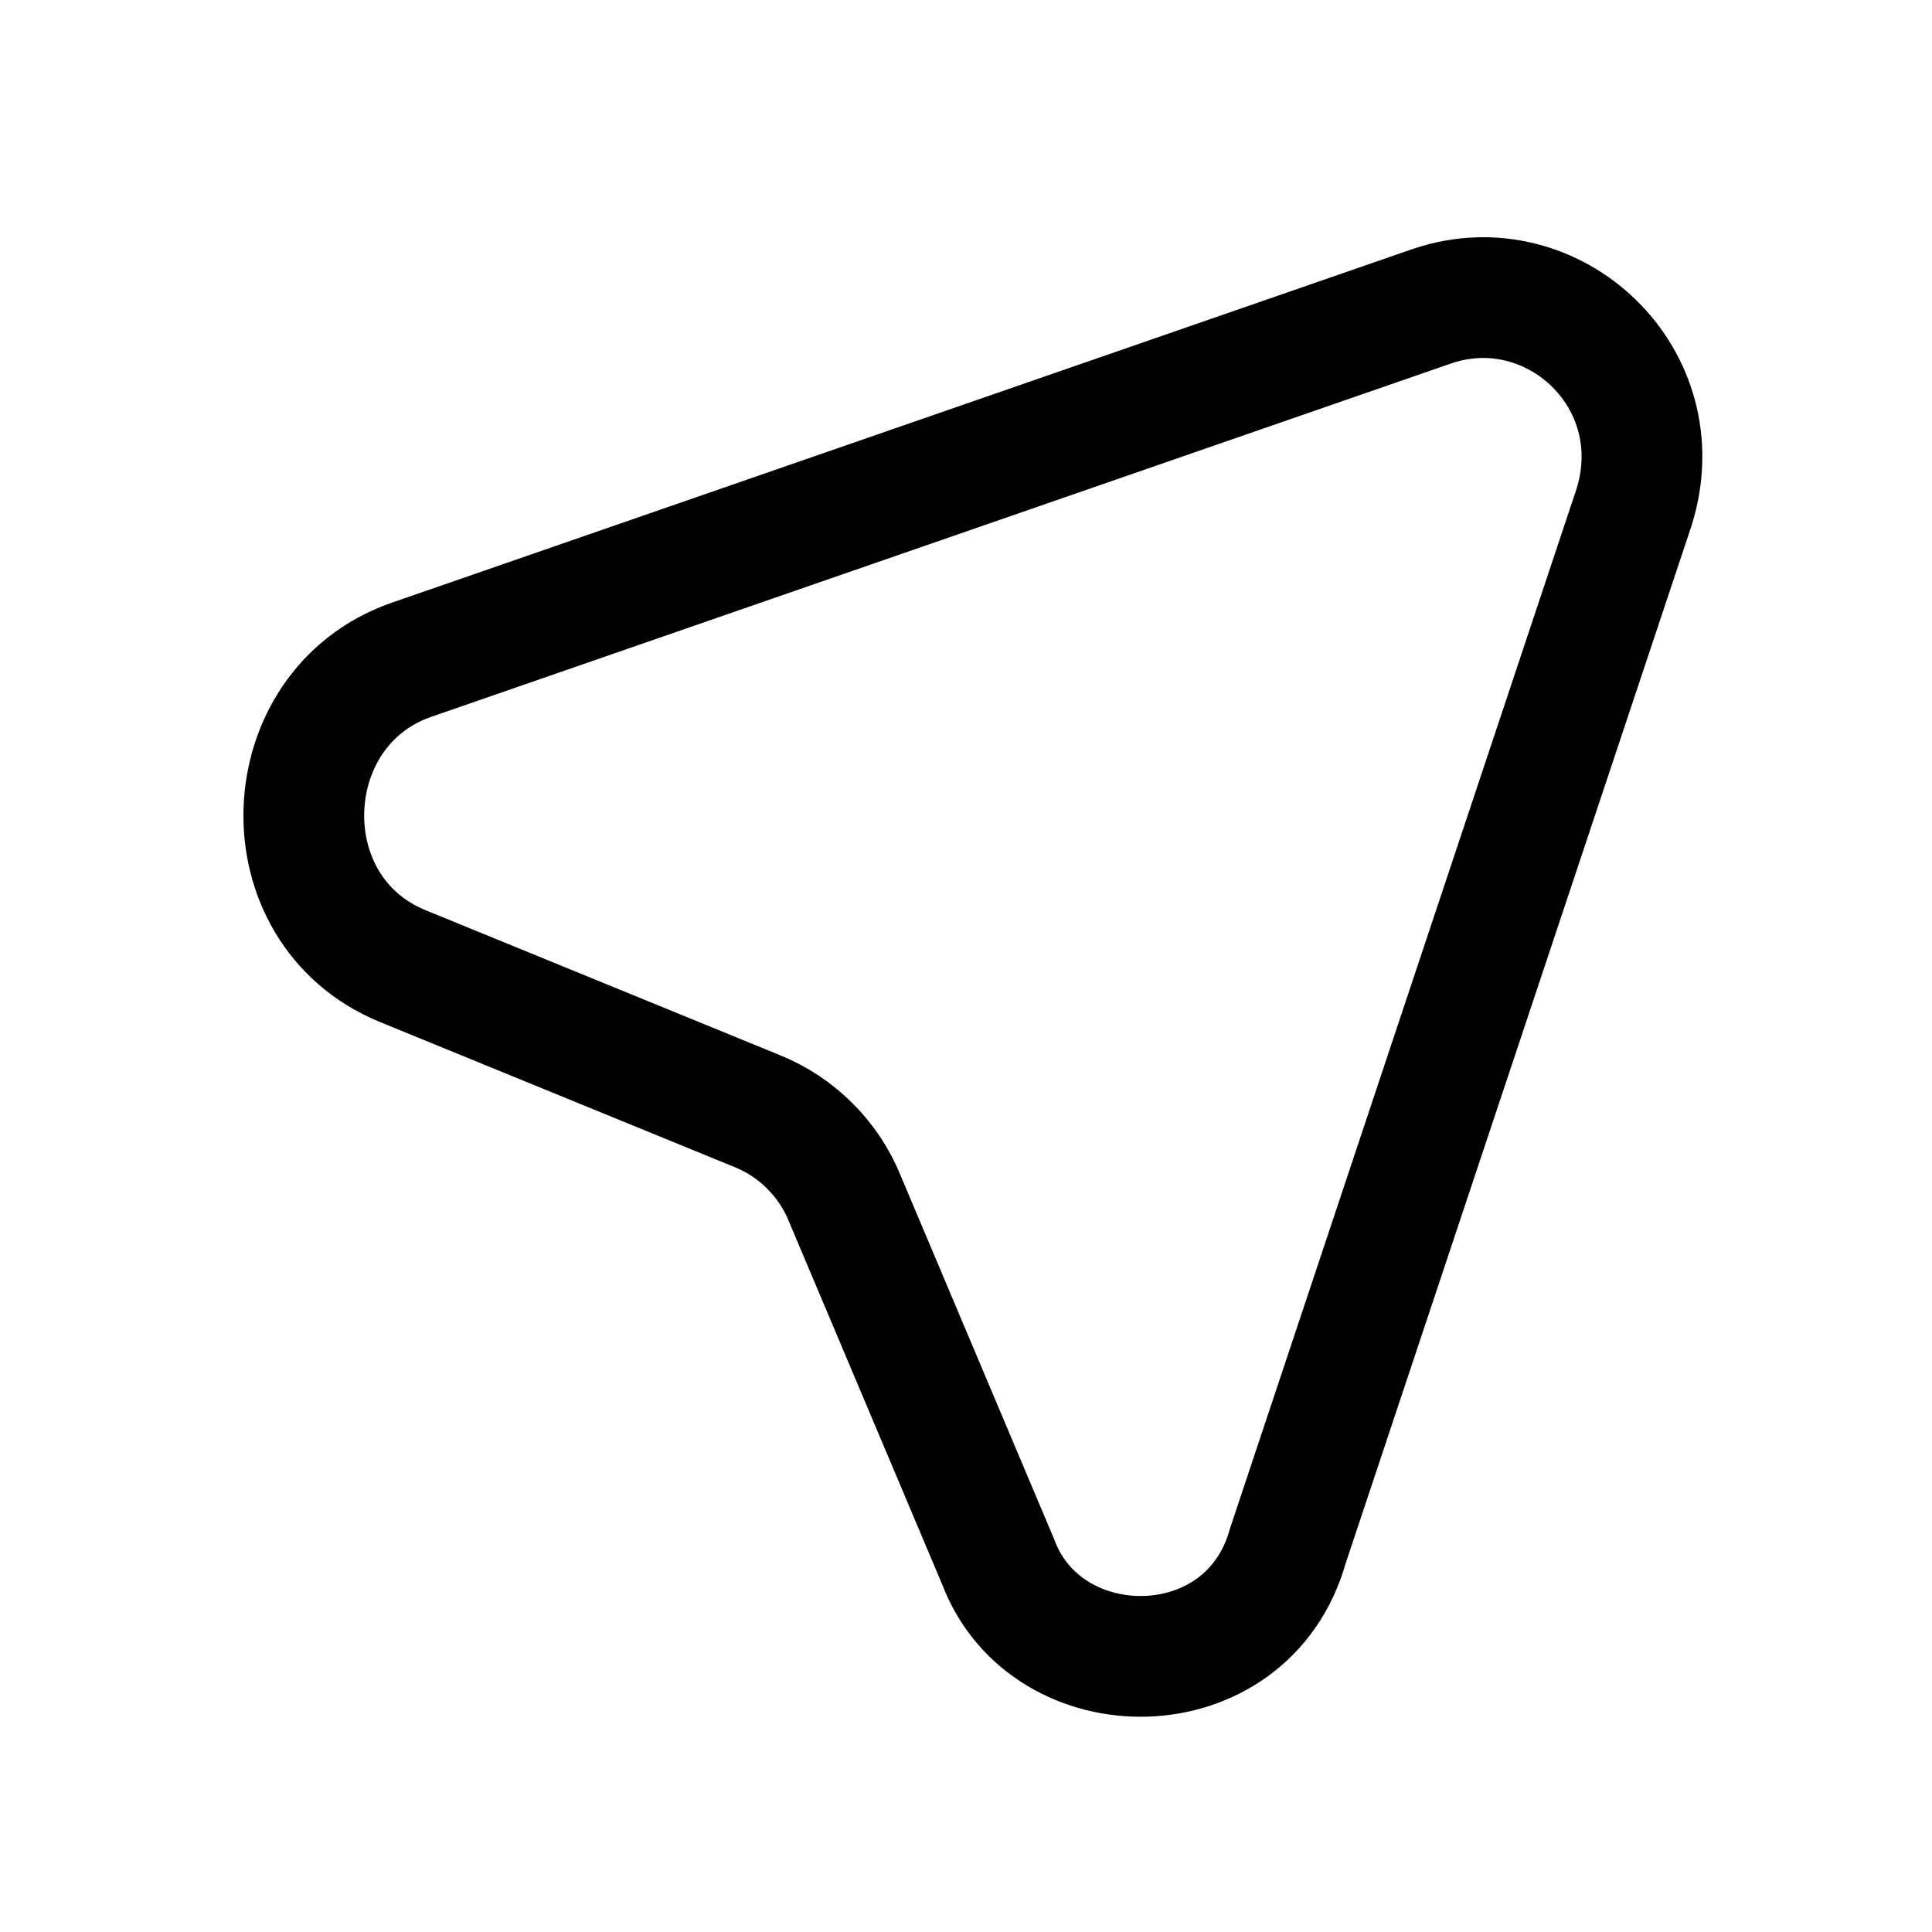
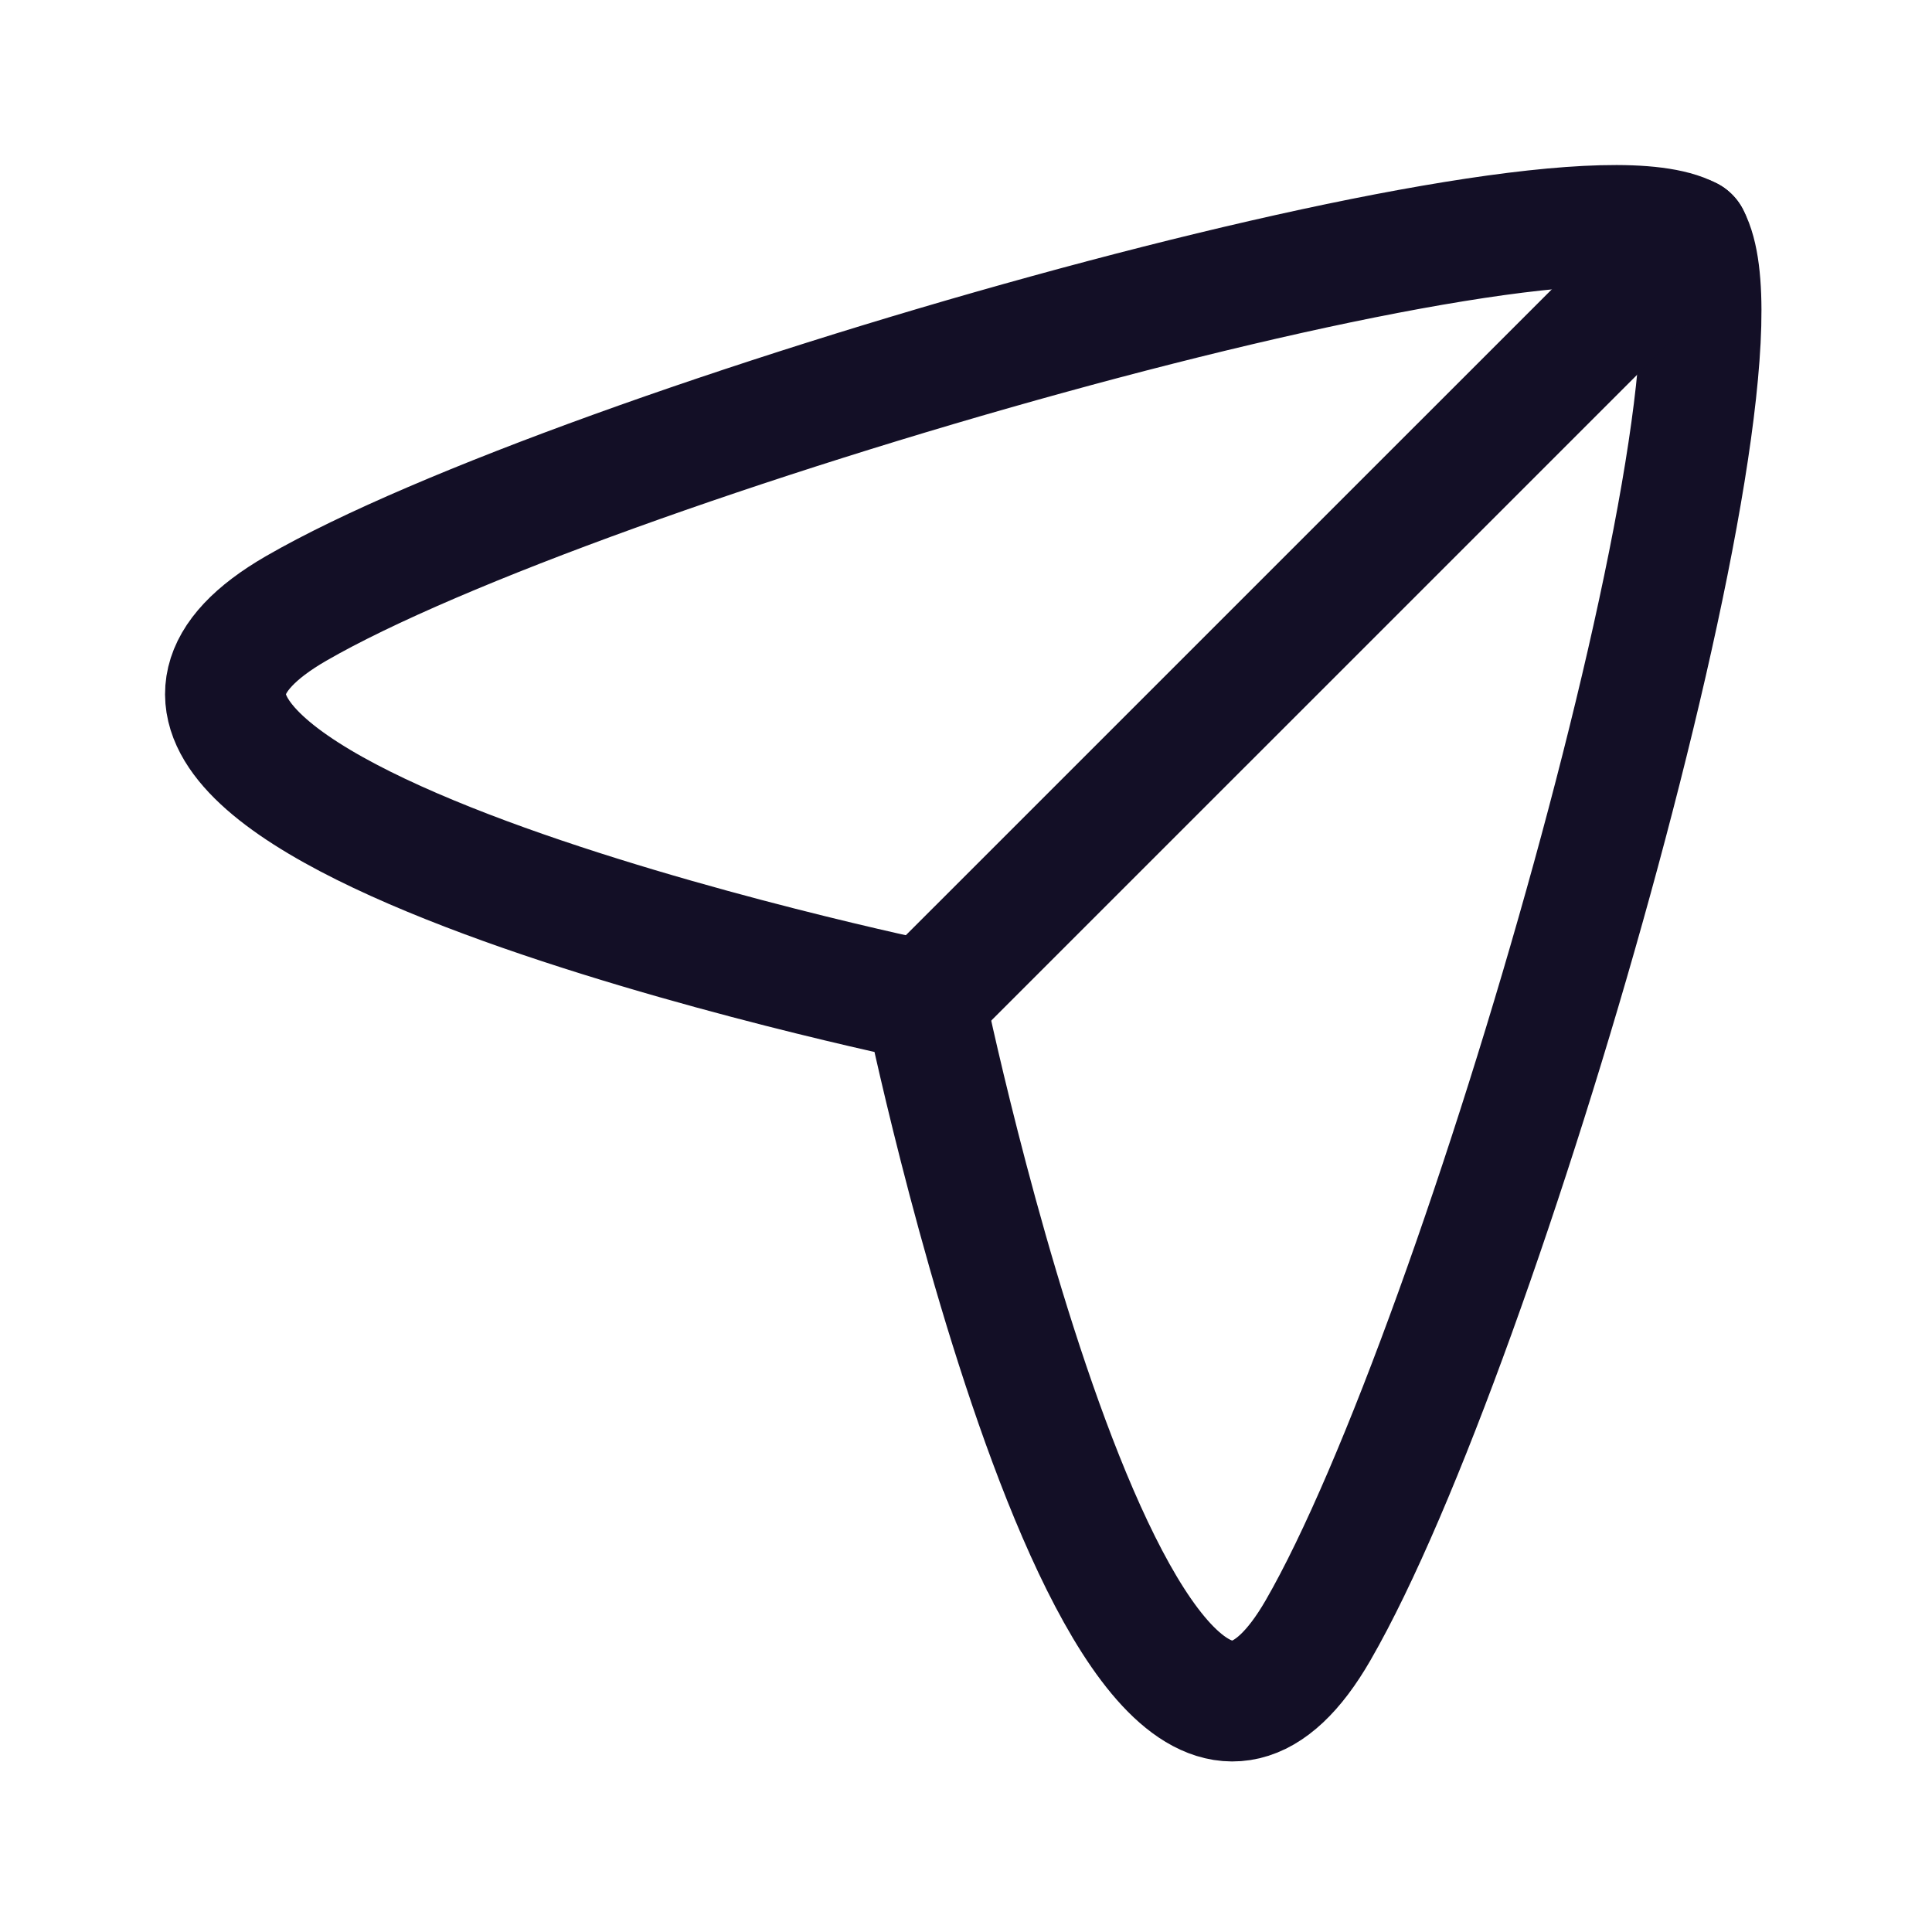
- <svg xmlns="http://www.w3.org/2000/svg" width="24" height="24" viewBox="0 0 24 24" fill="none">
-   <path d="M15.999 19.2L20.299 6.3C20.799 4.7 19.299 3.3 17.799 3.8L5.1 8.2C3.4 8.8 3.3 11.3 5 12L9.4 13.8C9.9 14 10.3 14.4 10.499 14.9L12.399 19.4C12.999 21 15.499 21 15.999 19.2Z" stroke="black" stroke-width="1.5" stroke-miterlimit="10" stroke-linecap="round" stroke-linejoin="round" />
+ <svg xmlns="http://www.w3.org/2000/svg" width="24px" height="24px" viewBox="0 0 24 24" fill="none">
+   <g id="Iconly/Curved/Send">
+     <g id="Send">
+       <path id="Stroke 1" fill-rule="evenodd" clip-rule="evenodd" d="M11.493 12.438C11.493 12.438 -0.483 9.961 3.679 7.558C7.191 5.531 19.295 2.045 20.986 2.946C21.886 4.637 18.401 16.741 16.373 20.253C13.971 24.415 11.493 12.438 11.493 12.438Z" stroke="#130F26" stroke-width="1.5" stroke-linecap="round" stroke-linejoin="round" />
+       <path id="Stroke 3" d="M11.493 12.438L20.986 2.946" stroke="#130F26" stroke-width="1.5" stroke-linecap="round" stroke-linejoin="round" />
+     </g>
+   </g>
</svg>
